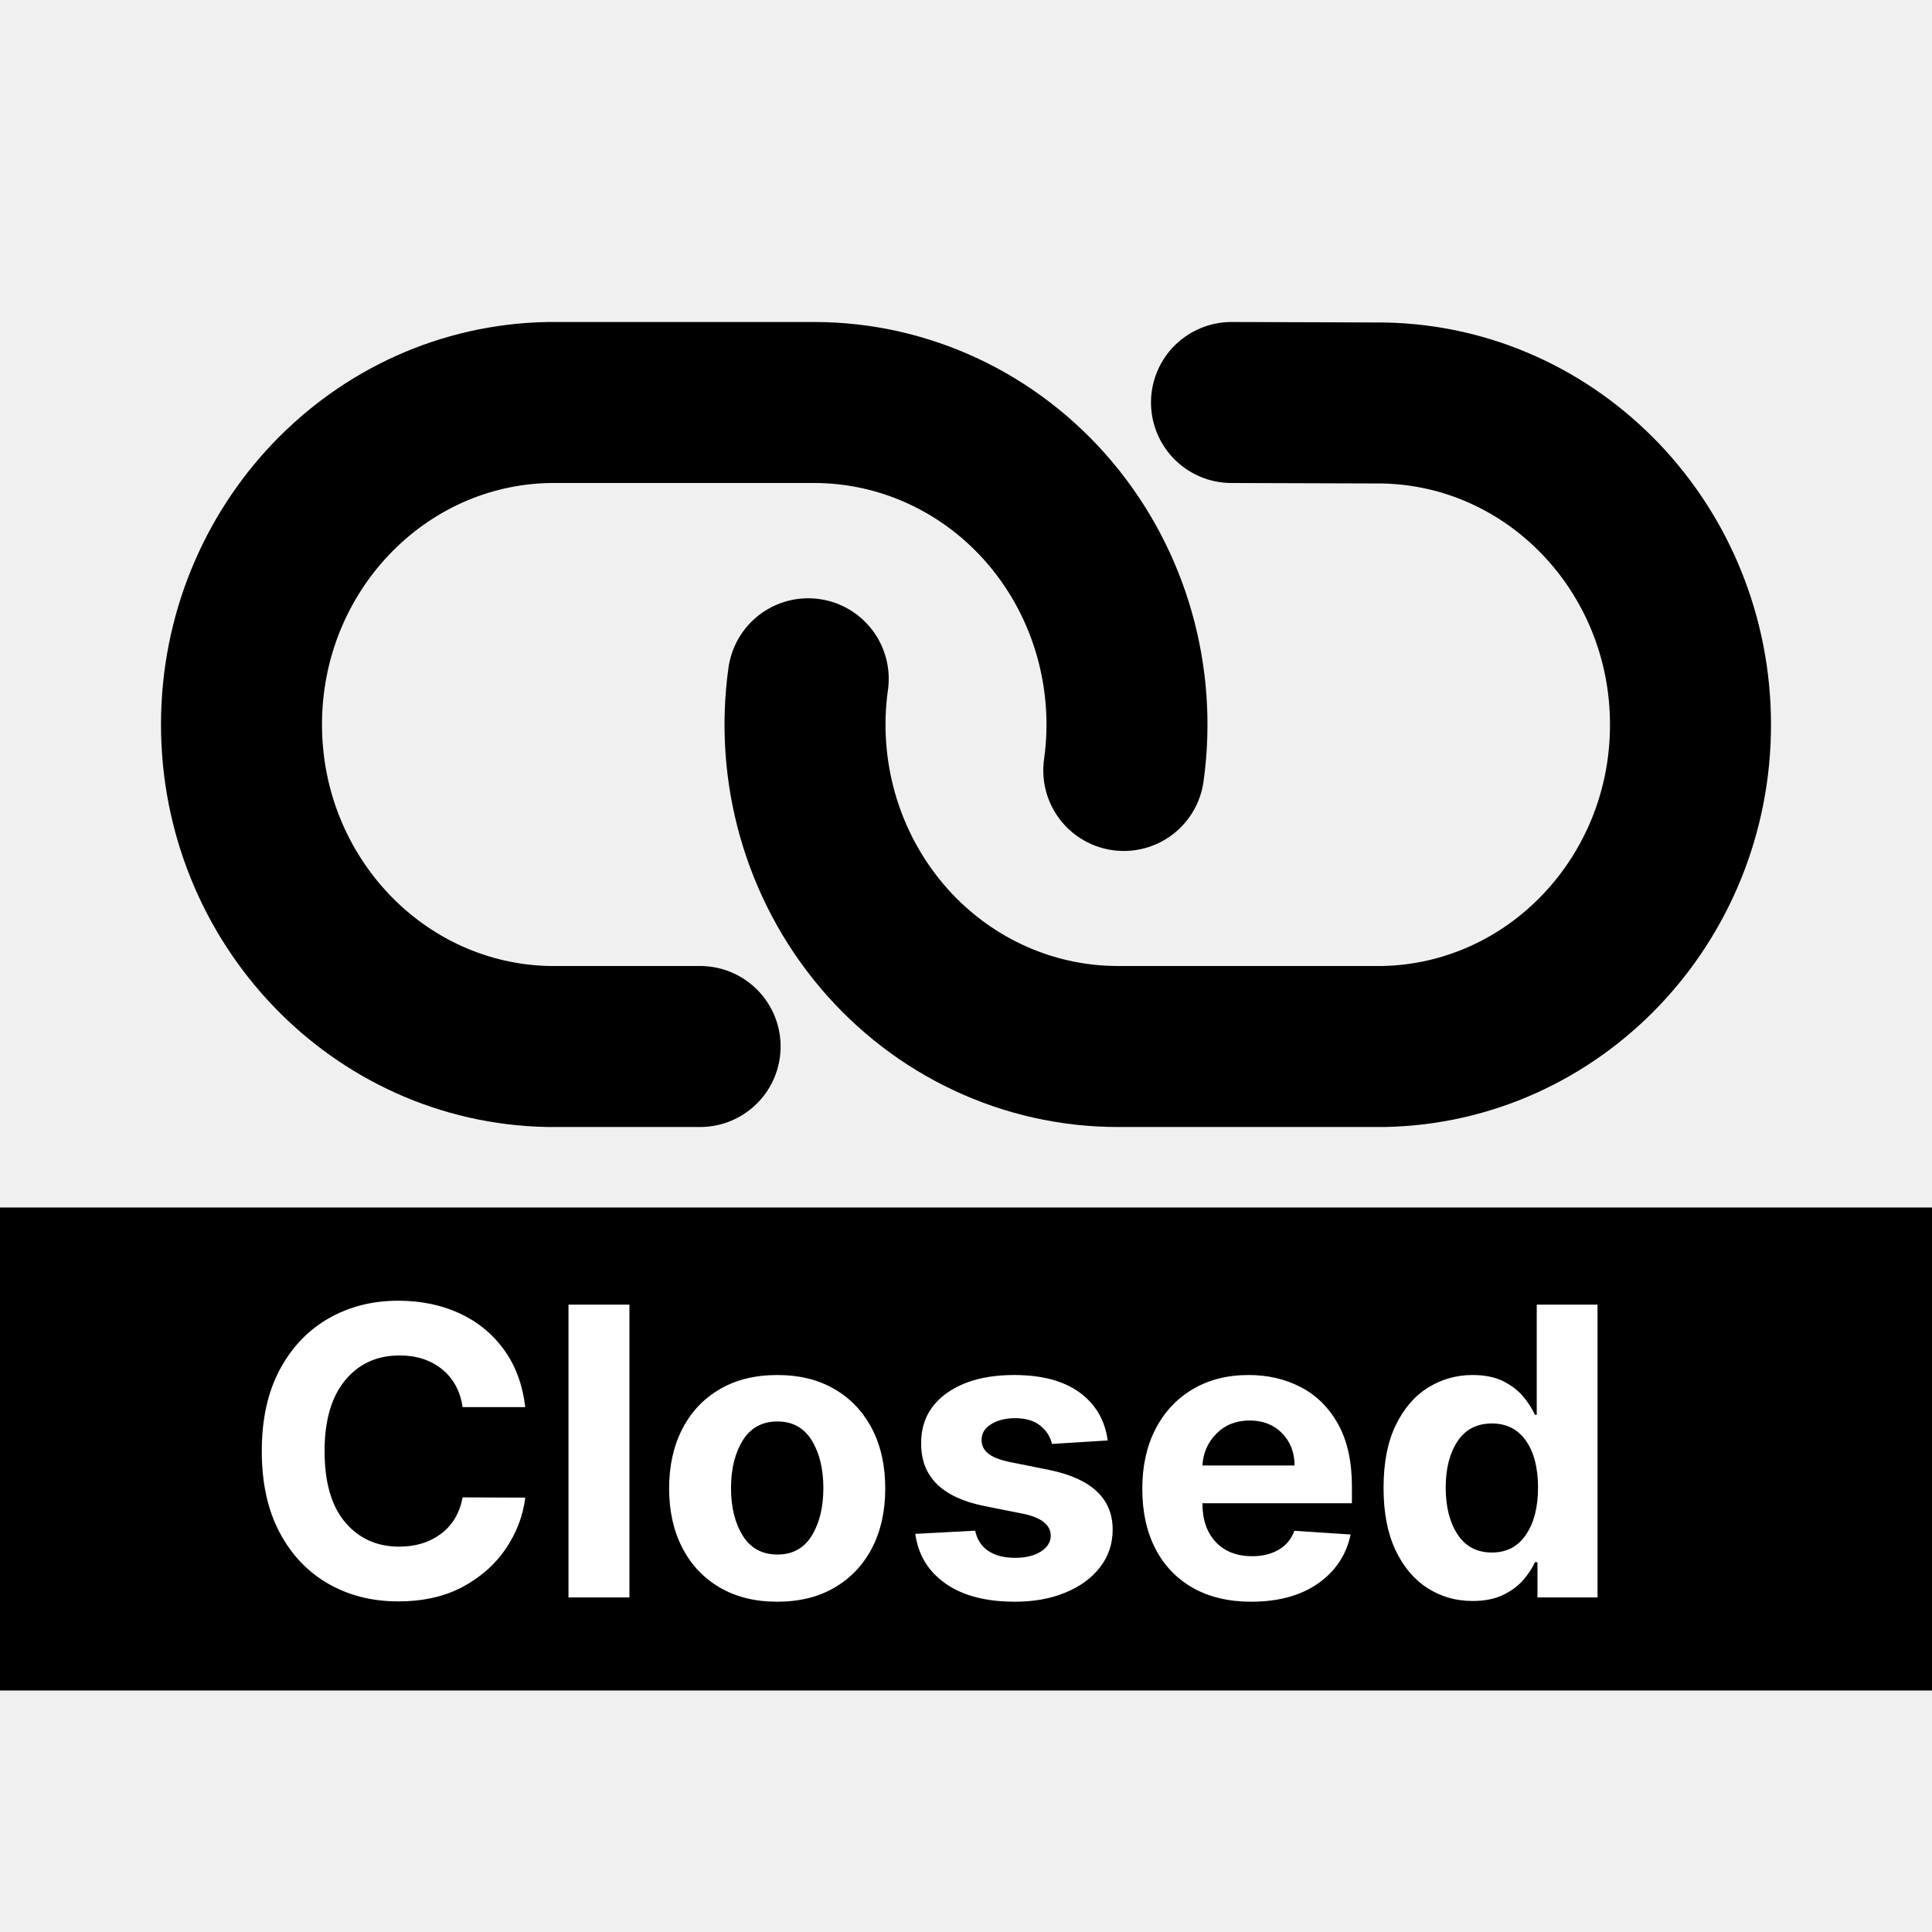
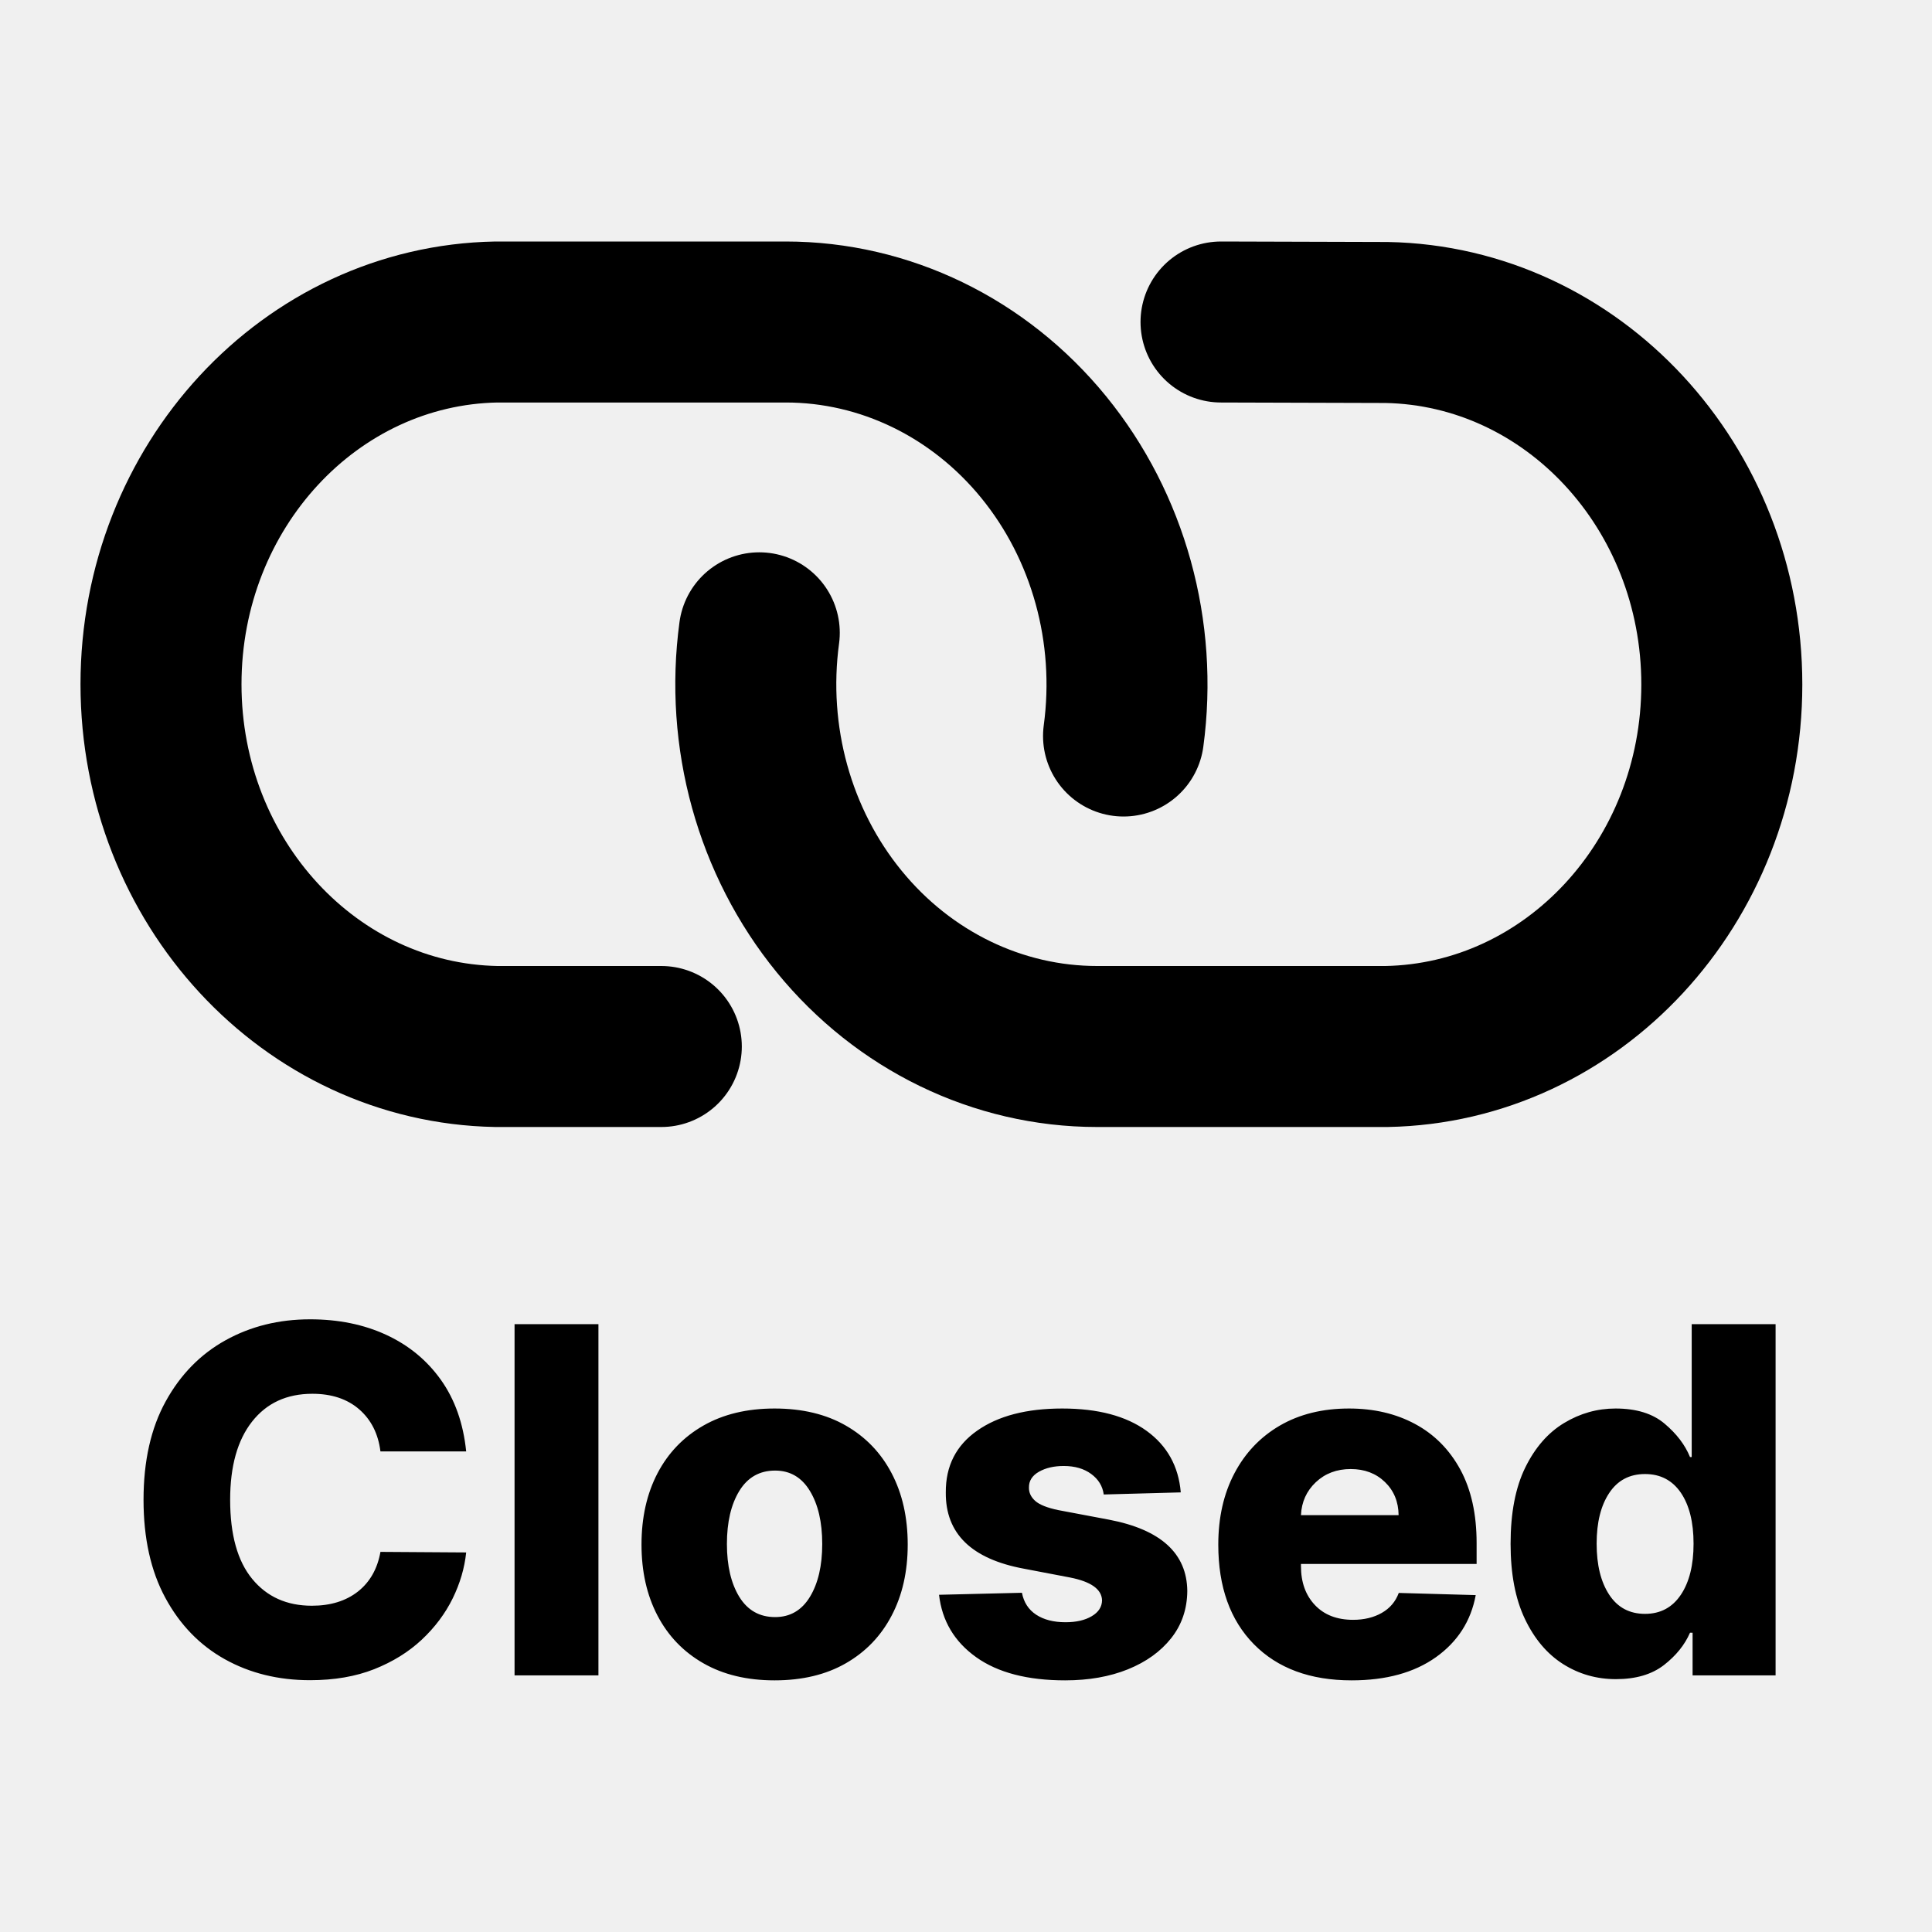
<svg xmlns="http://www.w3.org/2000/svg" width="24" height="24" viewBox="0 0 24 24" fill="none">
  <g>
-     <rect width="24" height="6" fill="#000000" fill-rule="evenodd" transform="translate(0 15)" />
-     <path d="M3.525 2.48L2.747 2.48Q2.702 2.18 2.491 2.009Q2.28 1.838 1.964 1.838Q1.541 1.838 1.286 2.148Q1.032 2.457 1.032 3.026Q1.032 3.608 1.288 3.911Q1.545 4.213 1.958 4.213Q2.266 4.213 2.479 4.053Q2.692 3.892 2.747 3.601L3.525 3.604Q3.484 3.938 3.287 4.233Q3.089 4.528 2.751 4.711Q2.413 4.893 1.946 4.893Q1.46 4.893 1.077 4.673Q0.694 4.453 0.473 4.036Q0.252 3.619 0.252 3.026Q0.252 2.431 0.476 2.013Q0.7 1.596 1.083 1.377Q1.467 1.158 1.946 1.158Q2.367 1.158 2.705 1.313Q3.043 1.468 3.259 1.764Q3.475 2.06 3.525 2.48ZM4.819 1.207L4.819 4.844L4.062 4.844L4.062 1.207L4.819 1.207ZM6.655 4.897Q6.241 4.897 5.94 4.72Q5.639 4.544 5.476 4.227Q5.312 3.91 5.312 3.491Q5.312 3.068 5.476 2.751Q5.639 2.434 5.94 2.258Q6.241 2.081 6.655 2.081Q7.069 2.081 7.37 2.258Q7.67 2.434 7.834 2.751Q7.997 3.068 7.997 3.491Q7.997 3.91 7.834 4.227Q7.67 4.544 7.37 4.72Q7.069 4.897 6.655 4.897ZM6.658 4.311Q6.939 4.311 7.084 4.077Q7.228 3.842 7.228 3.485Q7.228 3.129 7.084 2.893Q6.939 2.658 6.658 2.658Q6.373 2.658 6.227 2.893Q6.081 3.129 6.081 3.485Q6.081 3.842 6.227 4.077Q6.373 4.311 6.658 4.311ZM10.76 2.894L10.068 2.937Q10.039 2.805 9.924 2.711Q9.808 2.617 9.611 2.617Q9.435 2.617 9.314 2.691Q9.192 2.765 9.194 2.887Q9.192 2.985 9.271 3.052Q9.35 3.12 9.54 3.161L10.034 3.26Q10.82 3.422 10.822 3.999Q10.822 4.267 10.665 4.469Q10.508 4.672 10.234 4.784Q9.961 4.897 9.608 4.897Q9.066 4.897 8.745 4.671Q8.423 4.444 8.37 4.054L9.114 4.015Q9.149 4.181 9.278 4.267Q9.407 4.352 9.609 4.352Q9.808 4.352 9.93 4.274Q10.052 4.196 10.053 4.075Q10.048 3.873 9.703 3.803L9.231 3.709Q8.439 3.551 8.443 2.93Q8.441 2.536 8.758 2.308Q9.075 2.081 9.599 2.081Q10.115 2.081 10.413 2.299Q10.71 2.518 10.76 2.894ZM12.543 4.897Q12.124 4.897 11.82 4.726Q11.516 4.554 11.353 4.239Q11.19 3.924 11.19 3.493Q11.19 3.072 11.353 2.754Q11.516 2.436 11.814 2.259Q12.111 2.081 12.512 2.081Q12.873 2.081 13.163 2.234Q13.454 2.386 13.624 2.694Q13.794 3.002 13.794 3.466L13.794 3.674L11.937 3.674L11.937 3.675Q11.937 3.981 12.104 4.157Q12.271 4.332 12.555 4.332Q12.745 4.332 12.883 4.252Q13.022 4.173 13.079 4.016L13.778 4.062Q13.698 4.442 13.374 4.67Q13.049 4.897 12.543 4.897ZM11.937 3.205L13.082 3.205Q13.081 2.962 12.926 2.804Q12.772 2.646 12.525 2.646Q12.273 2.646 12.111 2.809Q11.95 2.972 11.937 3.205ZM15.293 4.888Q14.982 4.888 14.732 4.727Q14.482 4.567 14.334 4.253Q14.187 3.94 14.187 3.484Q14.187 3.015 14.339 2.703Q14.49 2.392 14.742 2.236Q14.993 2.081 15.291 2.081Q15.52 2.081 15.674 2.158Q15.827 2.235 15.922 2.349Q16.017 2.463 16.067 2.575L16.09 2.575L16.09 1.207L16.845 1.207L16.845 4.844L16.099 4.844L16.099 4.407L16.067 4.407Q16.016 4.521 15.918 4.632Q15.82 4.743 15.667 4.815Q15.513 4.888 15.293 4.888ZM15.533 4.286Q15.806 4.286 15.956 4.065Q16.106 3.844 16.106 3.48Q16.106 3.114 15.957 2.899Q15.808 2.683 15.533 2.683Q15.252 2.683 15.106 2.904Q14.959 3.125 14.959 3.48Q14.959 3.837 15.107 4.062Q15.254 4.286 15.533 4.286Z" fill="#FFFFFF" transform="translate(3 15)" />
-     <path d="M0.04 3.432C-0.121 4.58 0.211 5.743 0.949 6.62C1.687 7.497 2.759 8 3.886 8C3.886 8 7.182 8 7.182 8C9.301 7.962 11 6.184 11 4.003C11 1.822 9.301 0.044 7.182 0.006C7.182 0.006 5.298 0 5.298 0" fill="none" stroke-width="2" stroke="#000000" stroke-linecap="round" stroke-linejoin="round" transform="translate(10 5)" />
-     <path d="M10.96 4.571C11.121 3.423 10.789 2.258 10.051 1.381C9.313 0.504 8.241 -0 7.114 4.76837e-07C7.114 4.76837e-07 3.818 0 3.818 0C1.699 0.038 7.15256e-07 1.818 0 4C-1.43051e-06 6.182 1.699 7.962 3.818 8C3.818 8 5.697 8 5.697 8" fill="none" stroke-width="2" stroke="#000000" stroke-linecap="round" stroke-linejoin="round" transform="translate(3 5)" />
+     <path d="M4.291 3.03L3.226 3.03Q3.185 2.702 2.963 2.508Q2.74 2.314 2.38 2.314Q1.903 2.314 1.631 2.66Q1.359 3.006 1.359 3.631Q1.359 4.281 1.633 4.614Q1.907 4.947 2.374 4.947Q2.721 4.947 2.946 4.771Q3.17 4.594 3.226 4.278L4.291 4.285Q4.261 4.575 4.123 4.857Q3.984 5.139 3.74 5.368Q3.496 5.597 3.149 5.735Q2.802 5.872 2.352 5.872Q1.76 5.872 1.292 5.611Q0.825 5.35 0.554 4.849Q0.283 4.349 0.283 3.631Q0.283 2.908 0.558 2.409Q0.833 1.909 1.302 1.649Q1.771 1.389 2.352 1.389Q2.881 1.389 3.298 1.582Q3.716 1.775 3.977 2.141Q4.238 2.508 4.291 3.03ZM5.934 1.449L5.934 5.812L4.892 5.812L4.892 1.449L5.934 1.449ZM8.122 5.874Q7.609 5.874 7.238 5.662Q6.867 5.45 6.668 5.07Q6.469 4.69 6.469 4.187Q6.469 3.682 6.668 3.301Q6.867 2.921 7.238 2.709Q7.609 2.497 8.122 2.497Q8.638 2.497 9.007 2.709Q9.377 2.921 9.576 3.301Q9.776 3.682 9.776 4.187Q9.776 4.69 9.576 5.07Q9.377 5.45 9.007 5.662Q8.638 5.874 8.122 5.874ZM8.129 5.088Q8.408 5.088 8.561 4.837Q8.714 4.585 8.714 4.18Q8.714 3.773 8.561 3.521Q8.408 3.268 8.129 3.268Q7.839 3.268 7.684 3.521Q7.53 3.773 7.53 4.18Q7.53 4.585 7.684 4.837Q7.839 5.088 8.129 5.088ZM13.168 3.539L12.211 3.565Q12.19 3.409 12.055 3.31Q11.921 3.211 11.714 3.211Q11.533 3.211 11.407 3.282Q11.28 3.354 11.282 3.479Q11.28 3.573 11.36 3.645Q11.44 3.716 11.646 3.759L12.277 3.878Q13.242 4.063 13.249 4.764Q13.246 5.101 13.049 5.35Q12.852 5.599 12.511 5.737Q12.171 5.874 11.732 5.874Q11.03 5.874 10.626 5.586Q10.221 5.297 10.165 4.811L11.195 4.786Q11.229 4.964 11.371 5.058Q11.514 5.152 11.736 5.152Q11.936 5.152 12.062 5.077Q12.188 5.003 12.19 4.879Q12.183 4.673 11.791 4.596L11.22 4.487Q10.242 4.306 10.249 3.539Q10.246 3.047 10.639 2.772Q11.03 2.497 11.695 2.497Q12.36 2.497 12.744 2.775Q13.127 3.053 13.168 3.539ZM15.29 5.874Q14.518 5.874 14.076 5.425Q13.634 4.975 13.634 4.189Q13.634 3.682 13.835 3.301Q14.035 2.921 14.399 2.709Q14.764 2.497 15.258 2.497Q15.722 2.497 16.08 2.69Q16.438 2.883 16.641 3.256Q16.843 3.629 16.843 4.168L16.843 4.428L14.661 4.428L14.661 4.455Q14.661 4.756 14.835 4.939Q15.008 5.122 15.309 5.122Q15.514 5.122 15.665 5.036Q15.816 4.95 15.876 4.788L16.832 4.815Q16.743 5.297 16.338 5.586Q15.933 5.874 15.29 5.874ZM14.661 3.822L15.874 3.822Q15.871 3.571 15.704 3.41Q15.537 3.249 15.279 3.249Q15.019 3.249 14.845 3.413Q14.672 3.577 14.661 3.822ZM18.573 5.859Q18.213 5.859 17.916 5.671Q17.619 5.482 17.442 5.109Q17.265 4.737 17.265 4.178Q17.265 3.601 17.448 3.229Q17.631 2.857 17.93 2.677Q18.228 2.497 18.569 2.497Q18.957 2.497 19.179 2.686Q19.402 2.874 19.494 3.1L19.515 3.1L19.515 1.449L20.557 1.449L20.557 5.812L19.526 5.812L19.526 5.282L19.494 5.282Q19.396 5.508 19.17 5.684Q18.944 5.859 18.573 5.859ZM18.935 5.048Q19.221 5.048 19.38 4.811Q19.538 4.575 19.538 4.176Q19.538 3.776 19.38 3.543Q19.221 3.311 18.935 3.311Q18.646 3.311 18.49 3.547Q18.334 3.782 18.334 4.176Q18.334 4.572 18.49 4.81Q18.646 5.048 18.935 5.048Z" fill="#000000" transform="translate(1.5 15)" />
+     <path d="M0.043 3.861C-0.132 5.152 0.23 6.461 1.035 7.447C1.84 8.434 3.009 9 4.239 9C4.239 9 7.835 9 7.835 9C10.147 8.957 12 6.957 12 4.503C12 2.05 10.147 0.049 7.835 0.006C7.835 0.006 5.779 0 5.779 0" fill="none" stroke-width="2" stroke="#000000" stroke-linecap="round" stroke-linejoin="round" transform="translate(9.389 4)" />
+     <path d="M11.957 5.143C12.132 3.85 11.77 2.541 10.965 1.554C10.16 0.567 8.991 -0 7.761 4.76837e-07C7.761 4.76837e-07 4.165 0 4.165 0C1.853 0.043 7.15256e-07 2.045 0 4.5C-1.66893e-06 6.955 1.853 8.957 4.165 9C4.165 9 6.215 9 6.215 9" fill="none" stroke-width="2" stroke="#000000" stroke-linecap="round" stroke-linejoin="round" transform="translate(2 4)" />
  </g>
</svg>
